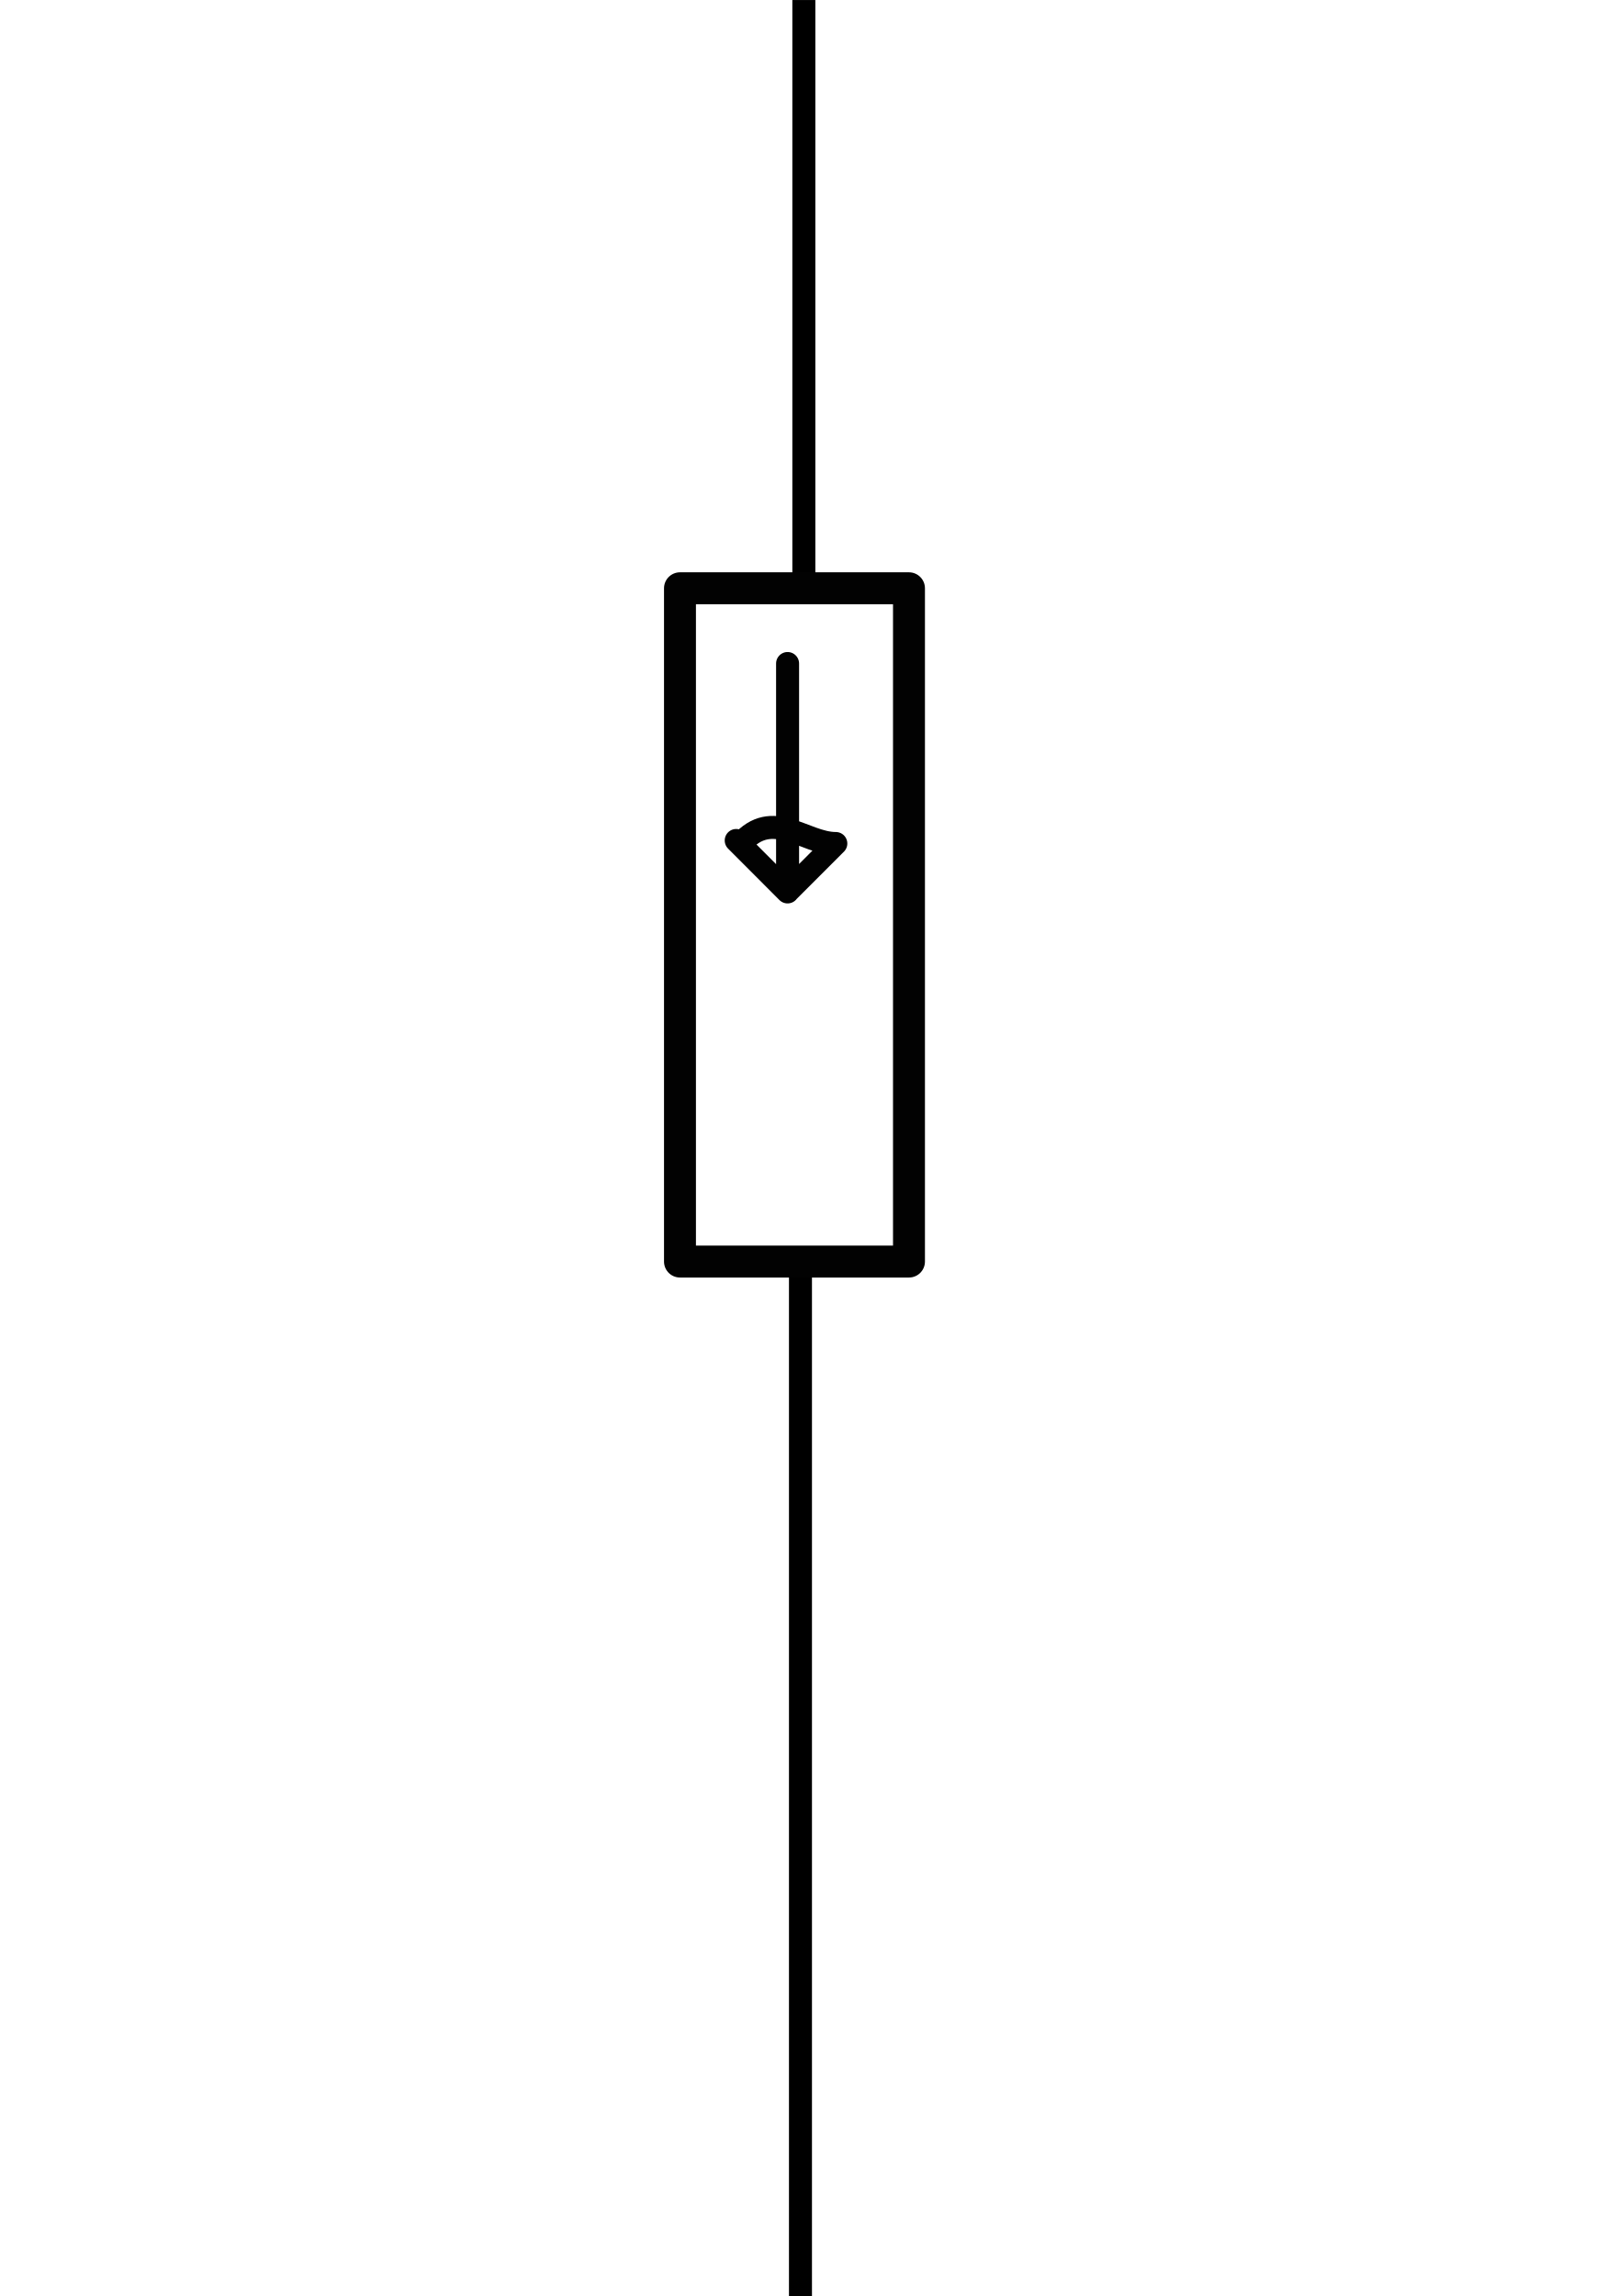
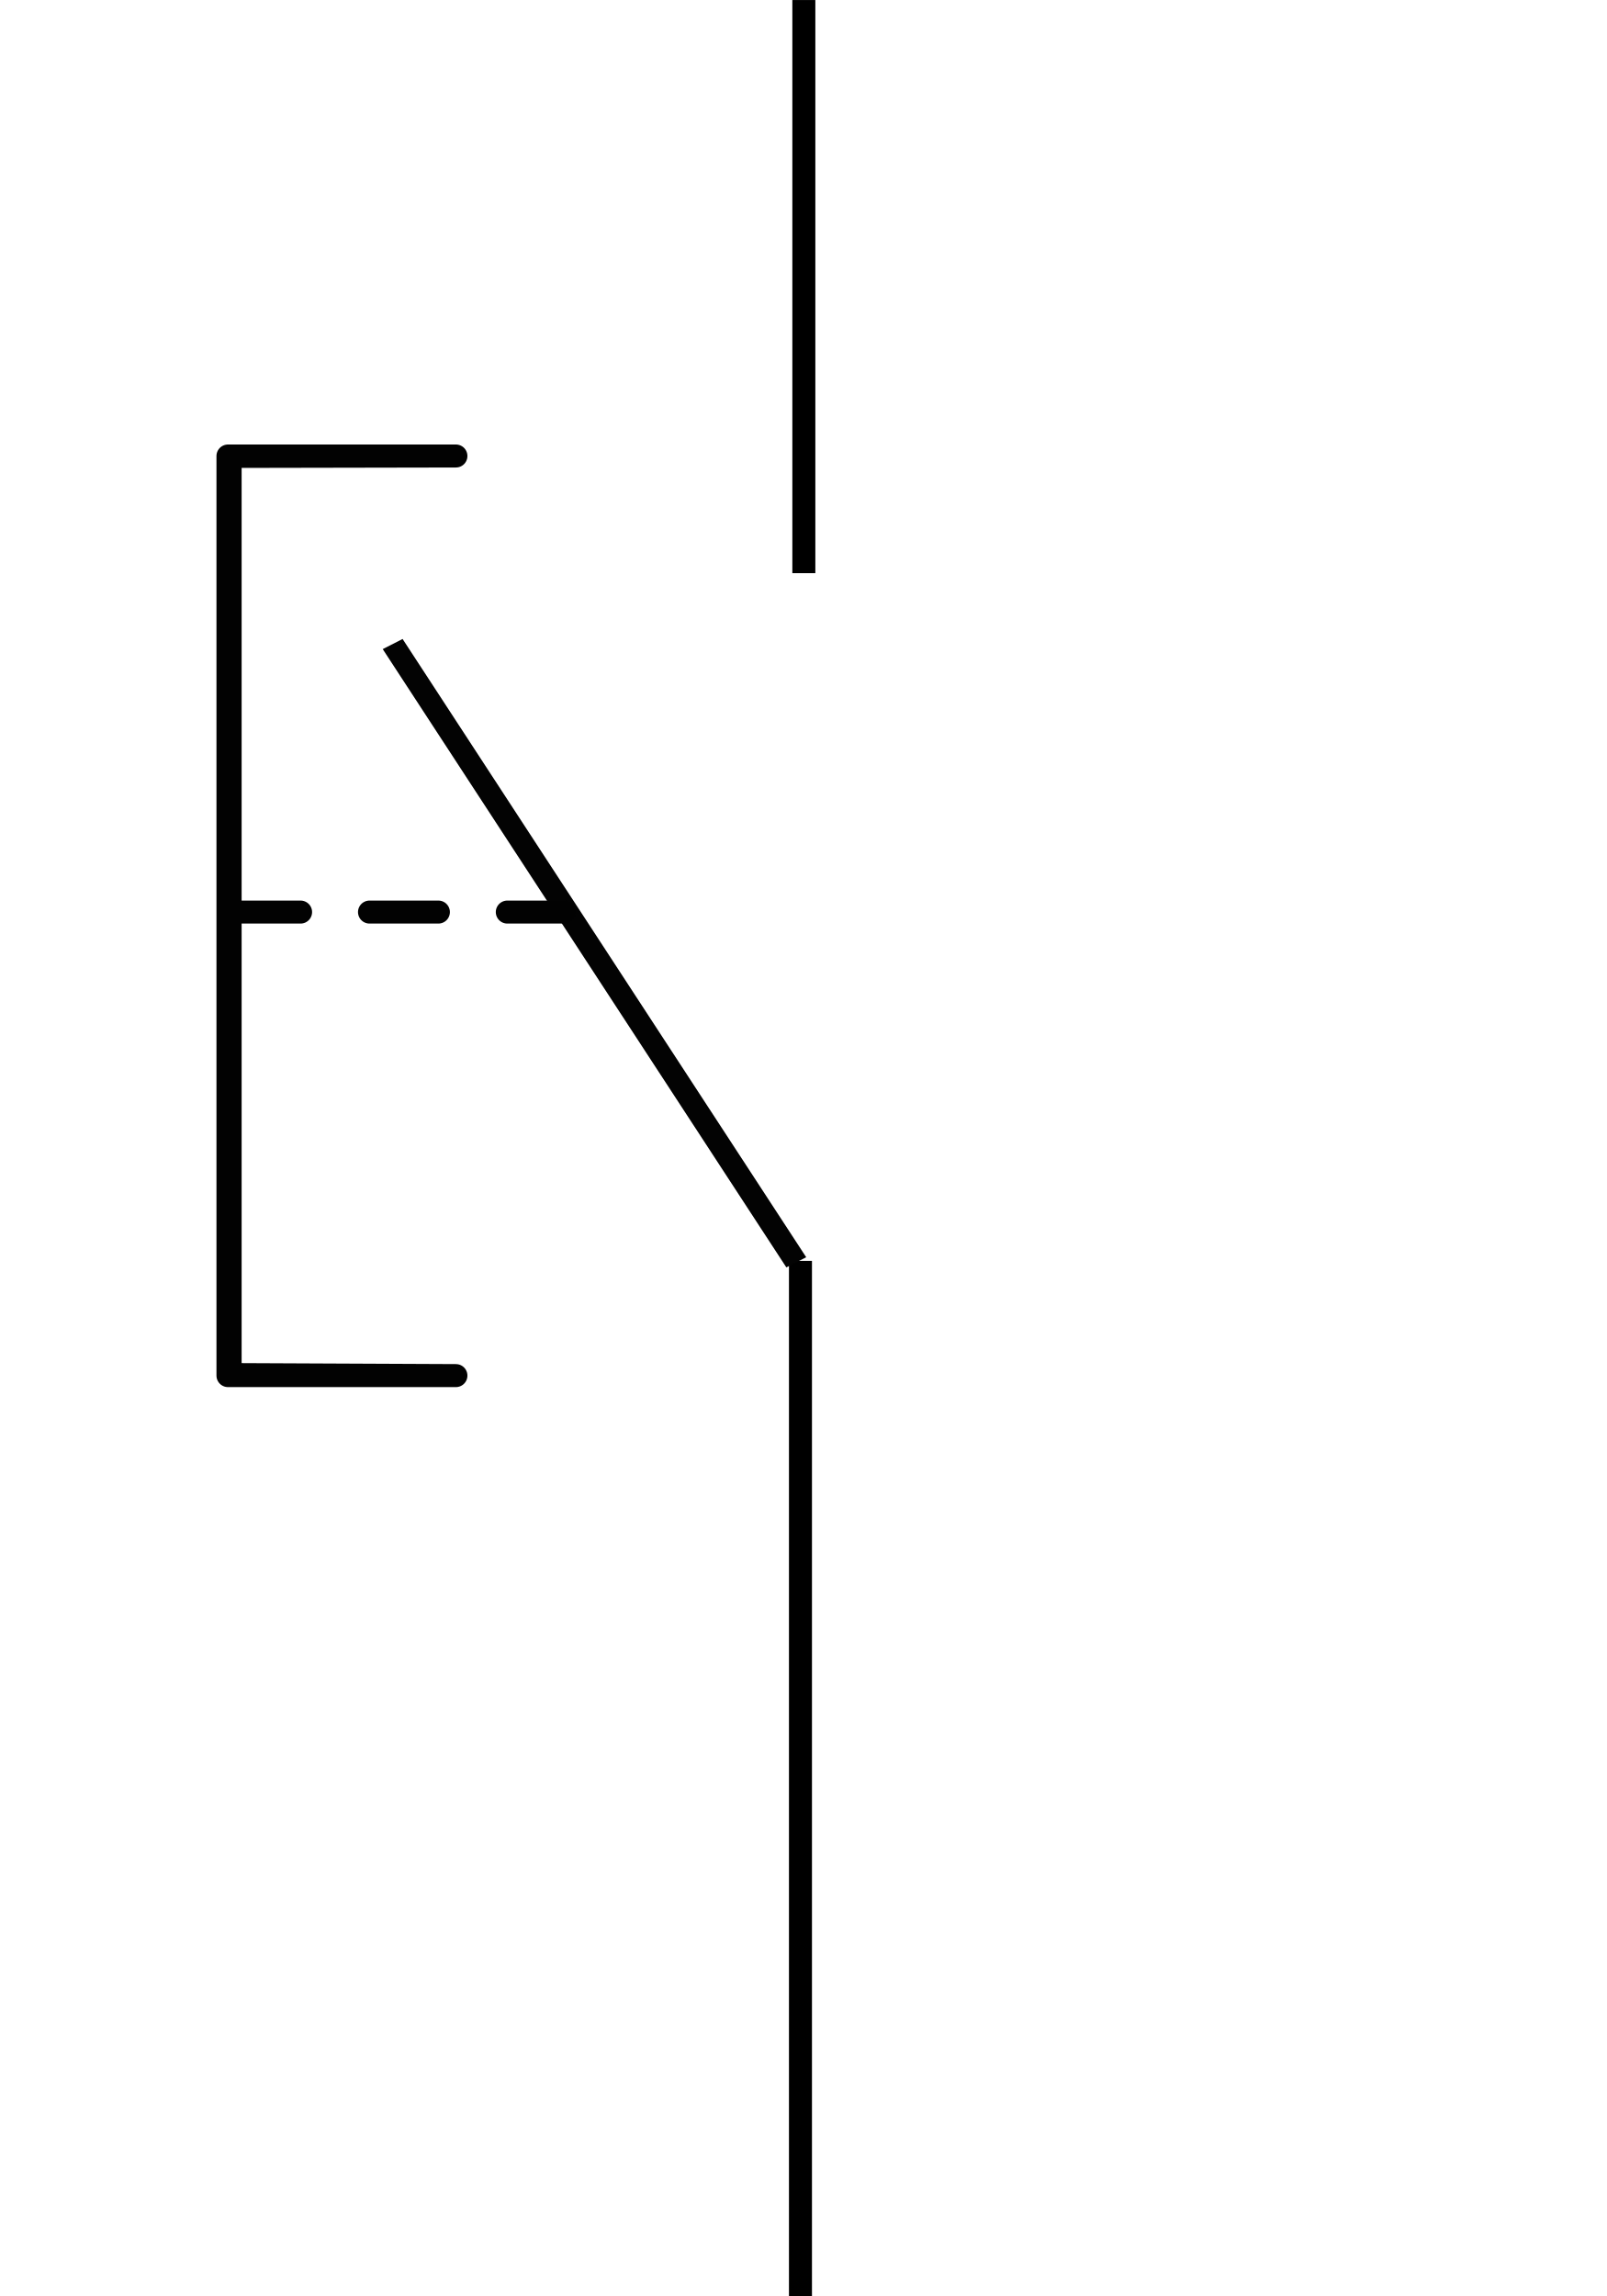
<svg xmlns="http://www.w3.org/2000/svg" width="700" height="1000" viewBox="0 0 18.519 26.455" version="1.1" id="svg12">
  <defs id="defs16" />
  <path style="fill:#000;stroke-width:.207" d="M9.131 0h.265v6.604h-.265z" id="path2" />
  <path style="fill:#000;stroke-width:.235;stroke-dasharray:none" d="M9.092 14.528h.265v11.944h-.265z" id="path4" />
-   <rect style="fill:none;fill-opacity:0;fill-rule:evenodd;stroke:#020202;stroke-width:0.368;stroke-linecap:round;stroke-linejoin:round;stroke-miterlimit:100;stroke-dasharray:none" id="rect343" width="2.639" height="7.758" x="7.836" y="6.778" />
-   <path style="fill:none;fill-opacity:0;fill-rule:evenodd;stroke:#020202;stroke-width:0.265;stroke-linecap:round;stroke-linejoin:round;stroke-miterlimit:100;stroke-dasharray:none;stroke-opacity:1" d="M 9.076,7.645 V 10.277 L 8.484,9.684 9.075,10.276 9.585,9.766 9.632,9.719 c -0.364,0 -0.728,-0.417 -1.093,0" id="path1014" />
+   <path style="fill:#030303;fill-opacity:1;stroke:none;stroke-width:.236;stroke-opacity:1" transform="matrix(.89064 -.45471 .5467 .83733 0 0)" d="M-.398 8.716h.257v8.508h-.257z" id="path6" />
+   <path style="fill:none;fill-opacity:1;stroke:#020202;stroke-width:0.265;stroke-linecap:round;stroke-linejoin:round;stroke-miterlimit:20;stroke-dasharray:none;stroke-dashoffset:0;stroke-opacity:1;paint-order:normal" d="M 5.254,15.85 H 2.627 V 5.254 h 2.627 l -2.602,0.005 0,10.579 z" id="path8" />
+   <path style="fill:none;fill-opacity:1;stroke:#020202;stroke-width:.265;stroke-linecap:round;stroke-linejoin:round;stroke-miterlimit:20;stroke-dasharray:.794,.794;stroke-dashoffset:0;stroke-opacity:1;paint-order:normal" d="M2.67 10.509h3.833" id="path10" />
</svg>
